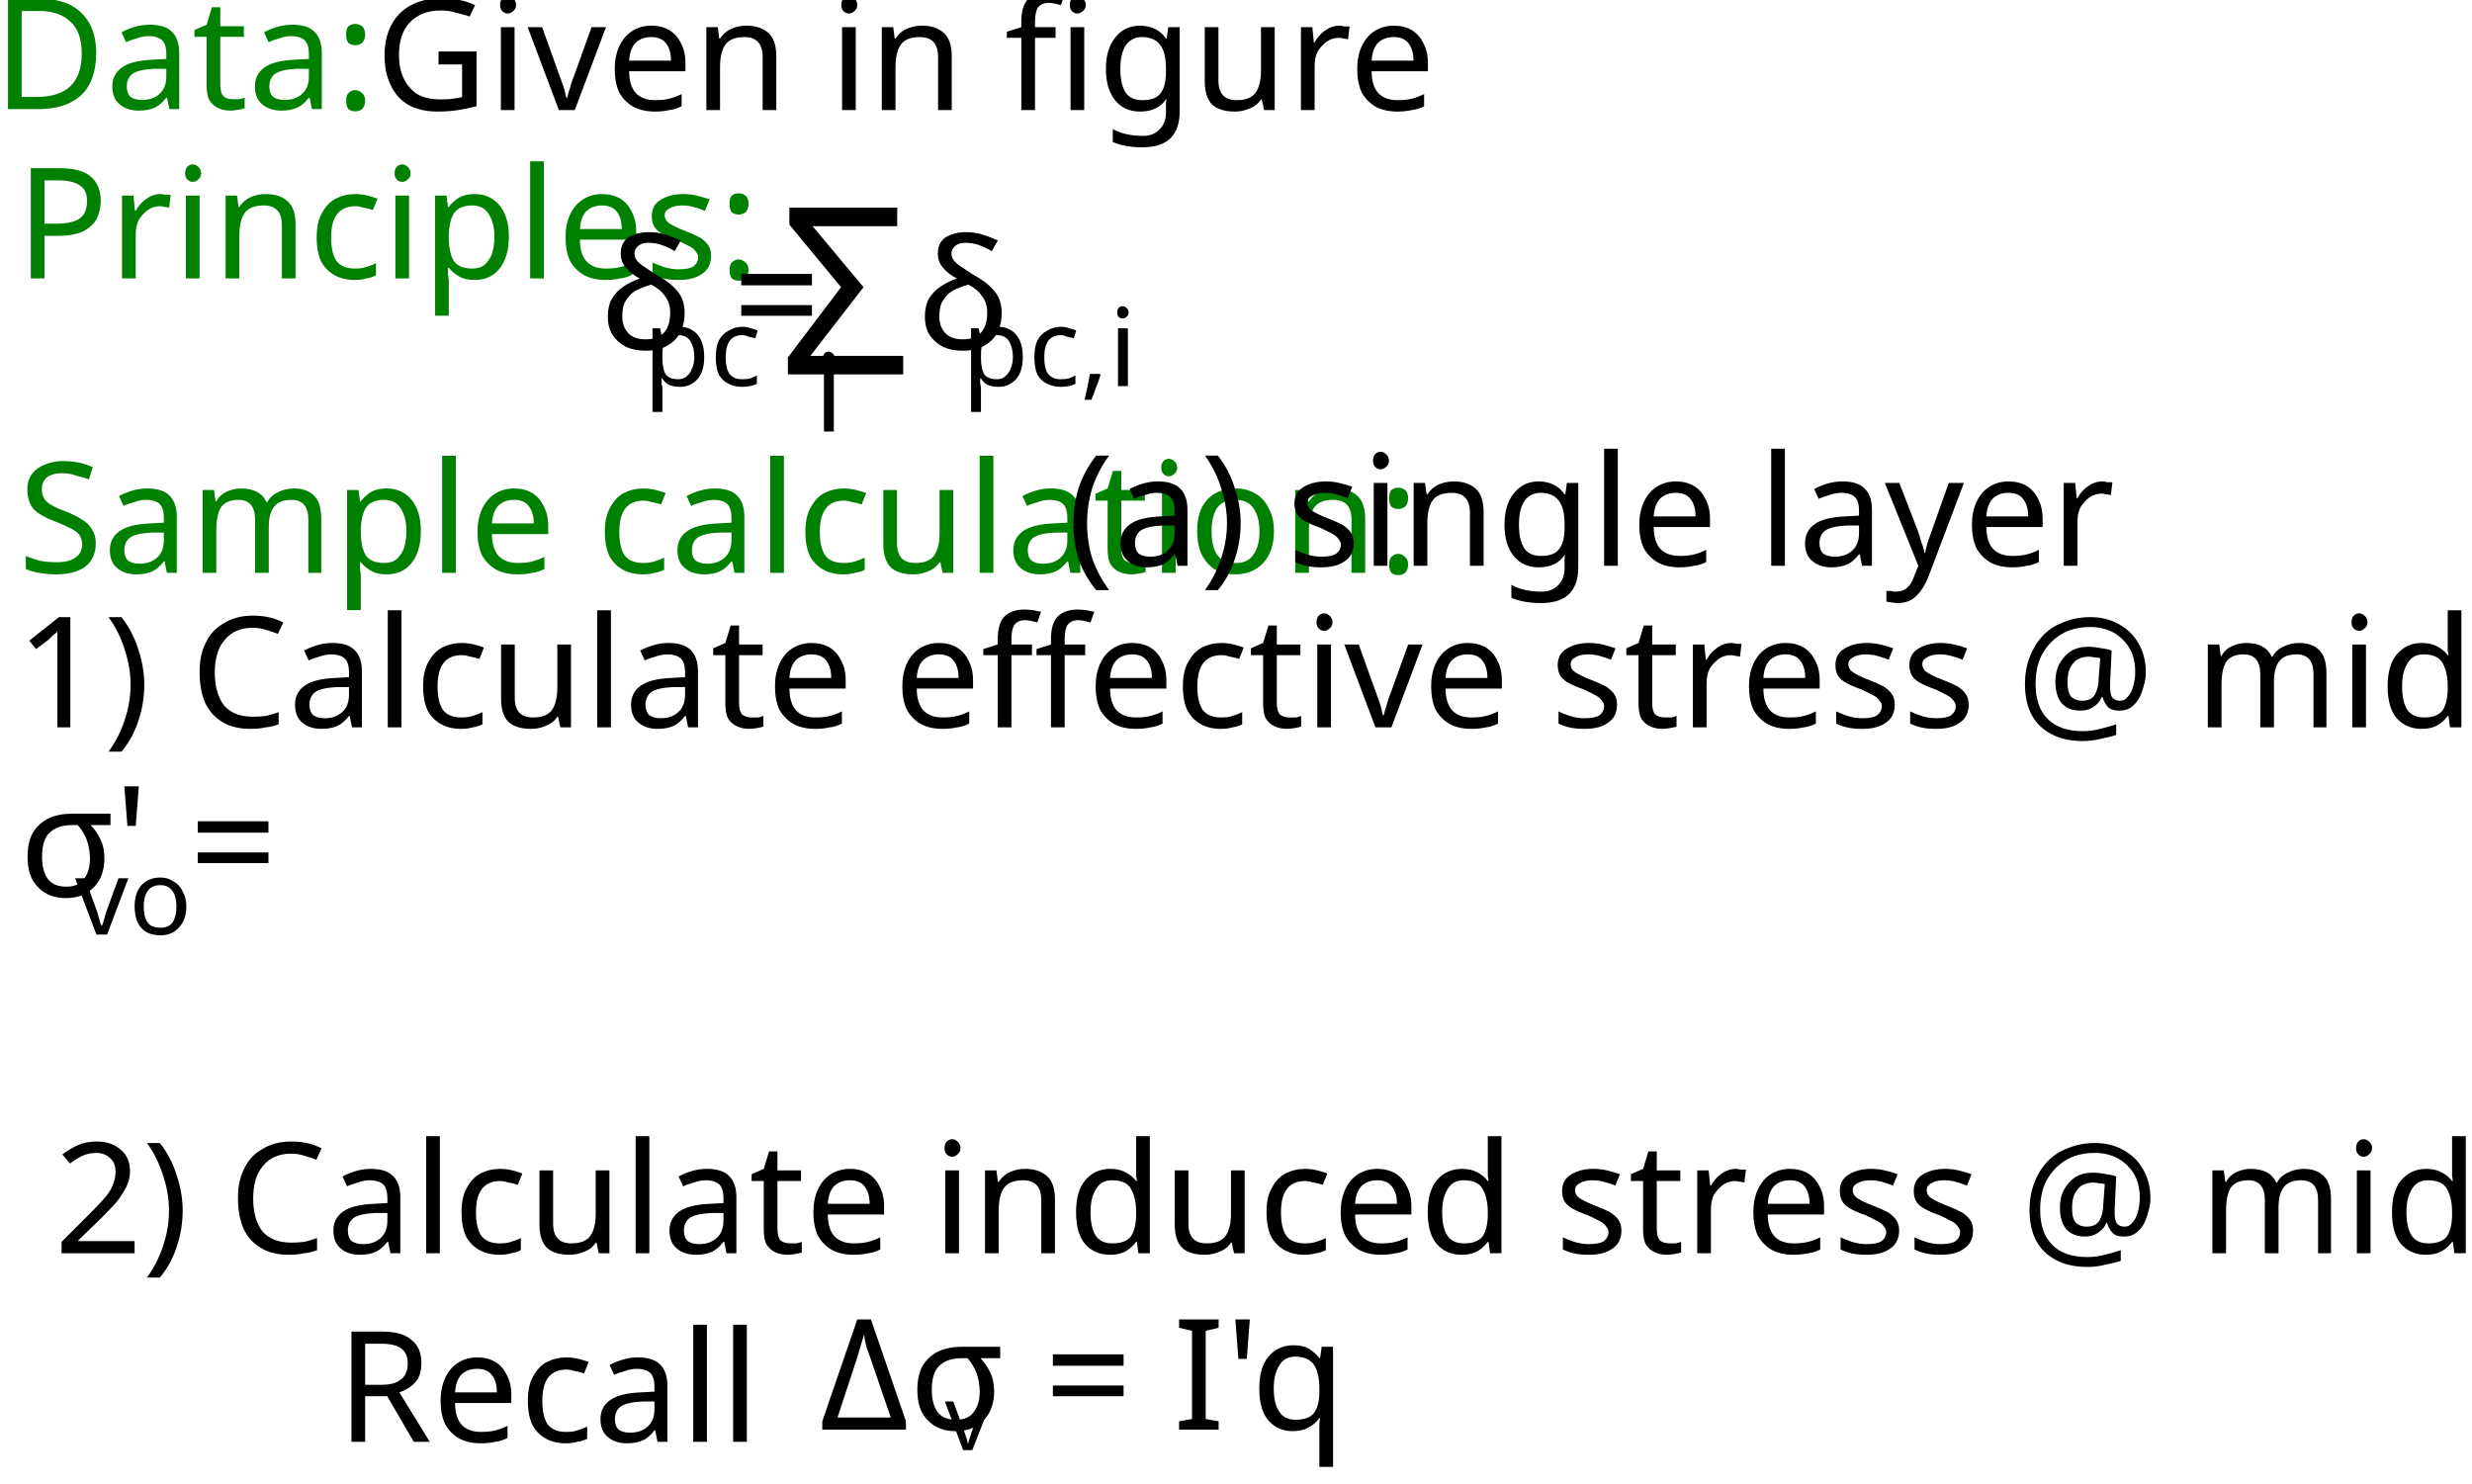
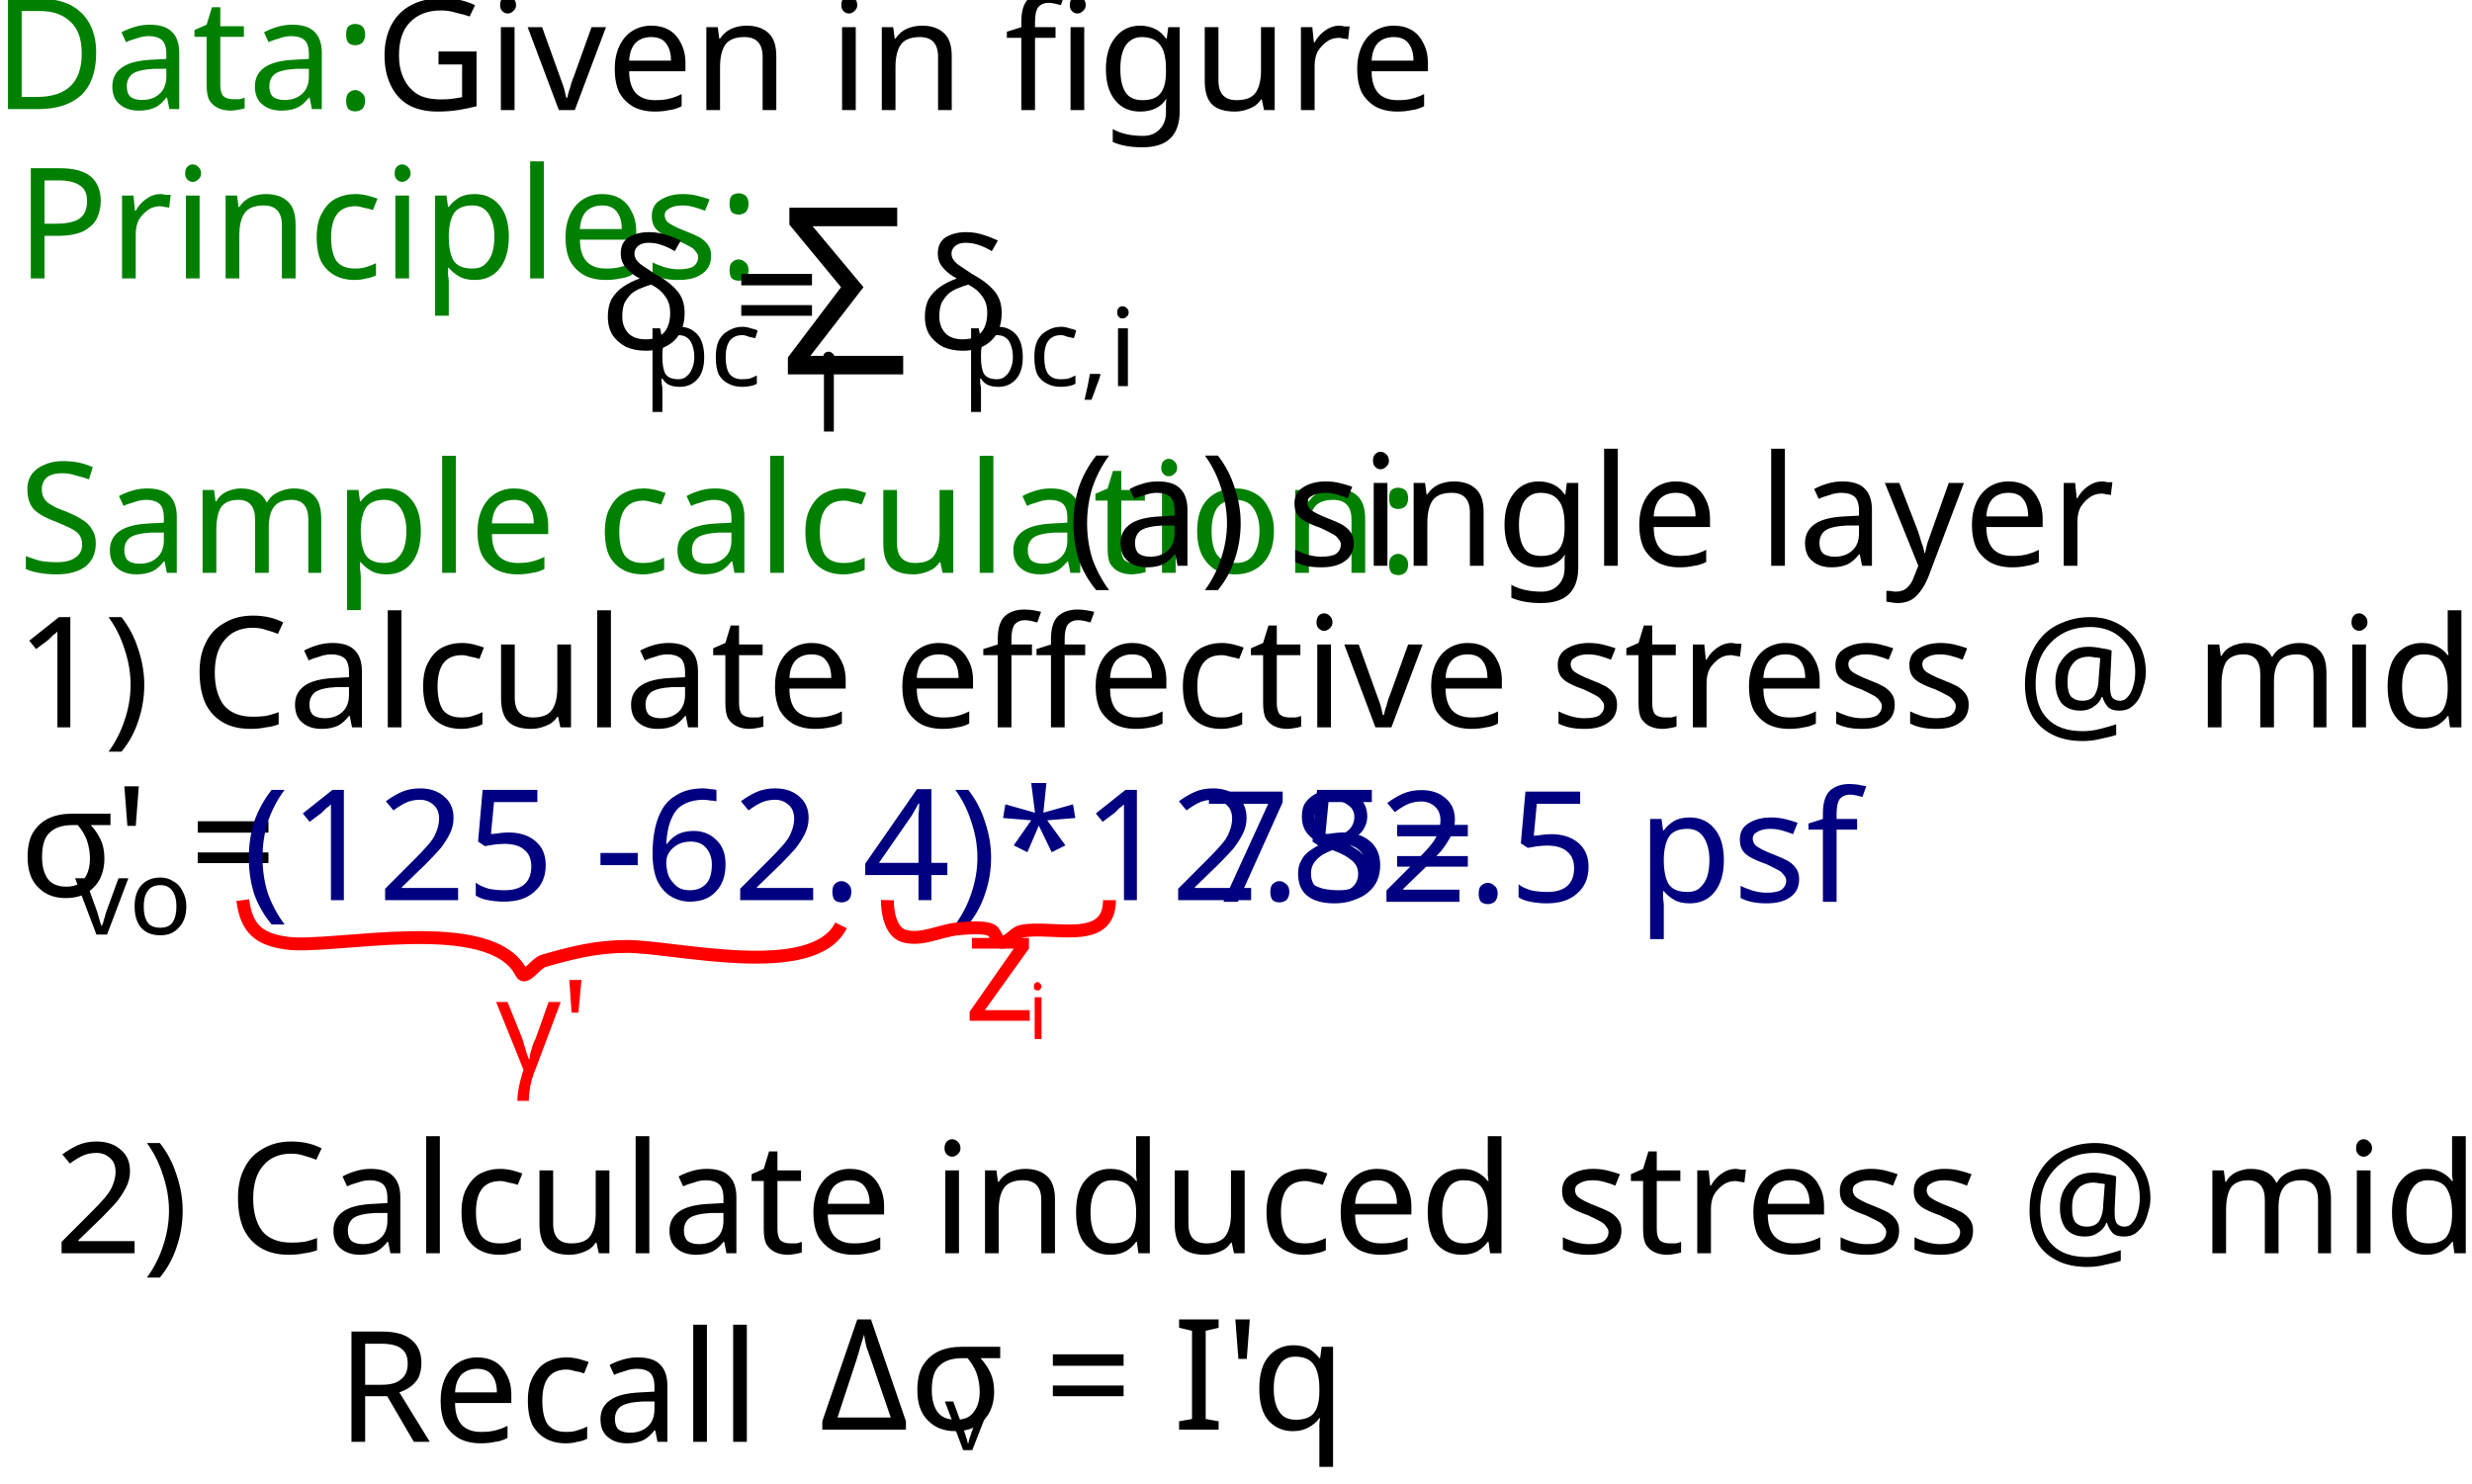
<svg xmlns="http://www.w3.org/2000/svg" width="2in" height="1.2in" viewBox="0 0 50.8 30.48" version="1.1" id="svg1">
  <defs id="defs1" />
  <g id="layer1">
    <text class="fragment" xml:space="preserve" style="font-size:3.175px;line-height:0.95;font-family:'Gunny Rewritten';-inkscape-font-specification:'Gunny Rewritten';font-variant-ligatures:none;fill:#008000;stroke-width:0.265" x="-0.149" y="2.242" id="text1">
      <tspan id="tspan1" style="fill:#008000;stroke-width:0.265" x="-0.149" y="2.242">Data:</tspan>
    </text>
    <text class="fragment" xml:space="preserve" style="font-size:3.175px;line-height:0.95;font-family:'Gunny Rewritten';-inkscape-font-specification:'Gunny Rewritten';font-variant-ligatures:none;stroke-width:0.265" x="7.715" y="2.262" id="text2">
      <tspan id="tspan2" style="stroke-width:0.265" x="7.715" y="2.262">Given in figure</tspan>
    </text>
    <text class="fragment" xml:space="preserve" style="font-size:3.175px;line-height:0.95;font-family:'Gunny Rewritten';-inkscape-font-specification:'Gunny Rewritten';font-variant-ligatures:none;fill:#008000;stroke-width:0.265" x="0.322" y="5.722" id="text3">
      <tspan id="tspan3" style="fill:#008000;stroke-width:0.265" x="0.322" y="5.722">Principles:</tspan>
    </text>
    <g class="fragment" id="g9" transform="translate(-7.094957,-7.143083)">
      <text xml:space="preserve" style="font-size:3.175px;line-height:0.95;font-family:'Gunny Rewritten';-inkscape-font-specification:'Gunny Rewritten';font-variant-ligatures:none;stroke-width:0.265" x="19.414" y="14.319" id="text4">
        <tspan id="tspan4" x="19.414" y="14.319">δ =</tspan>
      </text>
      <text xml:space="preserve" style="font-size:2.214px;line-height:0.95;font-family:'Gunny Rewritten';-inkscape-font-specification:'Gunny Rewritten';font-variant-ligatures:none;stroke-width:0.265" x="20.316" y="15.079" id="text5">
        <tspan id="tspan5" style="stroke-width:0.265" x="20.316" y="15.079">pc</tspan>
      </text>
      <text xml:space="preserve" style="font-size:4.729px;line-height:0.95;font-family:'Gunny Rewritten';-inkscape-font-specification:'Gunny Rewritten';font-variant-ligatures:none;stroke-width:0.265" x="23.473" y="14.613" id="text6" transform="scale(0.9848375,1.015396)">
        <tspan id="tspan6" x="23.473" y="14.613" style="stroke-width:0.265">Σ</tspan>
      </text>
      <text xml:space="preserve" style="font-size:3.175px;line-height:0.95;font-family:'Gunny Rewritten';-inkscape-font-specification:'Gunny Rewritten';font-variant-ligatures:none;stroke-width:0.265" x="25.929" y="14.32" id="text7">
        <tspan id="tspan7" x="25.929" y="14.32">δ</tspan>
      </text>
      <text xml:space="preserve" style="font-size:2.214px;line-height:0.95;font-family:'Gunny Rewritten';-inkscape-font-specification:'Gunny Rewritten';font-variant-ligatures:none;stroke-width:0.265" x="26.863" y="15.079" id="text8">
        <tspan id="tspan8" style="stroke-width:0.265" x="26.863" y="15.079">pc,i</tspan>
      </text>
      <text xml:space="preserve" style="font-size:2.214px;line-height:0.95;font-family:'Gunny Rewritten';-inkscape-font-specification:'Gunny Rewritten';font-variant-ligatures:none;stroke-width:0.265" x="23.839" y="16.012" id="text9">
        <tspan id="tspan9" style="stroke-width:0.265" x="23.839" y="16.012">i</tspan>
      </text>
    </g>
    <text class="fragment" xml:space="preserve" style="font-size:3.175px;line-height:0.95;font-family:'Gunny Rewritten';-inkscape-font-specification:'Gunny Rewritten';font-variant-ligatures:none;fill:#008000;stroke-width:0.265" x="0.375" y="11.774" id="text10">
      <tspan id="tspan10" style="fill:#008000;stroke-width:0.265" x="0.375" y="11.774">Sample calculation:</tspan>
    </text>
    <text class="fragment" xml:space="preserve" style="font-size:3.175px;line-height:0.95;font-family:'Gunny Rewritten';-inkscape-font-specification:'Gunny Rewritten';font-variant-ligatures:none;stroke-width:0.265" x="21.934" y="11.627" id="text11">
      <tspan id="tspan11" style="stroke-width:0.265" x="21.934" y="11.627">(a) single layer</tspan>
    </text>
    <text class="fragment" xml:space="preserve" style="font-size:3.175px;line-height:0.95;font-family:'Gunny Rewritten';-inkscape-font-specification:'Gunny Rewritten';font-variant-ligatures:none;stroke-width:0.265" x="0.322" y="14.95" id="text12">
      <tspan id="tspan12" style="stroke-width:0.265" x="0.322" y="14.95">1) Calculate effective stress @ midpoint</tspan>
    </text>
    <g class="fragment" id="g14" transform="translate(-22.86632,-5.929054)">
      <text xml:space="preserve" style="font-size:3.175px;line-height:0.95;font-family:'Gunny Rewritten';-inkscape-font-specification:'Gunny Rewritten';font-variant-ligatures:none;stroke-width:0.265" x="23.26" y="24.355" id="text13">
        <tspan id="tspan13" x="23.26" y="24.355">σ' =</tspan>
      </text>
      <text xml:space="preserve" style="font-size:2.162px;line-height:0.95;font-family:'Gunny Rewritten';-inkscape-font-specification:'Gunny Rewritten';font-variant-ligatures:none;stroke-width:0.265" x="24.412" y="25.134" id="text14">
        <tspan id="tspan14" style="stroke-width:0.265" x="24.412" y="25.134">vo</tspan>
      </text>
    </g>
+     <text class="Animate" xml:space="preserve" style="font-size:3.175px;line-height:0.95;font-family:'Gunny Rewritten';-inkscape-font-specification:'Gunny Rewritten';font-variant-ligatures:none;fill:#000080;stroke-width:0.265" x="4.989" y="18.5" id="text15">
+       <tspan id="tspan15" style="fill:#000080;stroke-width:0.265" x="4.989" y="18.5">(125 -62.4)*12.5=</tspan>
+     </text>
+     <g class="Animate" id="g16">
+       <path style="fill:none;stroke:#ff0000;stroke-width:0.265px;stroke-linecap:butt;stroke-linejoin:miter;stroke-opacity:1" d="m 4.989,18.5 c 0.076,0.596 0.341,0.804 0.894,0.883 0.951,0.136 4.207,-0.638 4.834,0.616 0.078,0.155 0.289,-0.203 0.456,-0.251 0.583,-0.167 1.086,-0.296 1.71,-0.296 0.995,0 3.826,0.717 4.401,-0.433" id="path15" />
+       <text xml:space="preserve" style="font-size:2.602px;line-height:0.95;font-family:'Gunny Rewritten';-inkscape-font-specification:'Gunny Rewritten';font-variant-ligatures:none;fill:#ff0000;stroke-width:0.265" x="10.18" y="21.999" id="text16">
+         <tspan id="tspan16" x="10.18" y="21.999" style="fill:#ff0000;stroke-width:0.265">γ'</tspan>
+       </text>
+     </g>
+     <g class="Animate" id="g19">
+       <path style="fill:none;stroke:#ff0000;stroke-width:0.265px;stroke-linecap:butt;stroke-linejoin:miter;stroke-opacity:1" d="m 18.237,18.5 c -0.005,0.219 0.056,0.652 0.339,0.737 0.353,0.106 0.747,-0.11 1.096,-0.145 0.163,-0.016 0.562,-0.056 0.709,0.032 0.091,0.055 0.103,0.242 0.21,0.242 0.154,0 0.252,-0.196 0.403,-0.226 0.628,-0.126 1.806,0.309 1.806,-0.64" id="path16" />
+       <g id="g18" style="fill:#ff0000" transform="translate(-0.3547478,-1.816566)">
+         <text xml:space="preserve" style="font-size:3.175px;line-height:0.95;font-family:'Gunny Rewritten';-inkscape-font-specification:'Gunny Rewritten';font-variant-ligatures:none;fill:#ff0000;stroke-width:0.265" x="20.156" y="22.796" id="text17">
+           <tspan id="tspan17" style="fill:#ff0000;stroke-width:0.265" x="20.156" y="22.796">z</tspan>
+         </text>
+         <text xml:space="preserve" style="font-size:1.588px;line-height:0.95;font-family:'Gunny Rewritten';-inkscape-font-specification:'Gunny Rewritten';font-variant-ligatures:none;fill:#ff0000;stroke-width:0.265" x="21.477" y="23.168" id="text18">
+           <tspan id="tspan18" style="fill:#ff0000;stroke-width:0.265" x="21.477" y="23.168">i</tspan>
+         </text>
+       </g>
+     </g>
+     <text class="Animate" xml:space="preserve" style="font-size:3.175px;line-height:0.95;font-family:'Gunny Rewritten';-inkscape-font-specification:'Gunny Rewritten';font-variant-ligatures:none;fill:#000080;stroke-width:0.265" x="24.703" y="18.536" id="text19">
+       <tspan id="tspan19" style="fill:#000080;stroke-width:0.265" x="24.703" y="18.536">782.5 psf</tspan>
+     </text>
    <text class="fragment" xml:space="preserve" style="font-size:3.175px;line-height:0.95;font-family:'Gunny Rewritten';-inkscape-font-specification:'Gunny Rewritten';font-variant-ligatures:none;stroke-width:0.265" x="1.11" y="25.756" id="text20">
      <tspan id="tspan20" style="stroke-width:0.265" x="1.11" y="25.756">2) Calculate induced stress @ midpoint</tspan>
    </text>
    <text class="fragment" xml:space="preserve" style="font-size:3.175px;line-height:0.95;font-family:'Gunny Rewritten';-inkscape-font-specification:'Gunny Rewritten';font-variant-ligatures:none;stroke-width:0.265" x="6.91" y="29.631" id="text21">
      <tspan id="tspan21" style="stroke-width:0.265" x="6.91" y="29.631">Recall </tspan>
    </text>
    <text class="fragment" xml:space="preserve" style="font-size:3.175px;line-height:0.95;font-family:'Gunny Rewritten';-inkscape-font-specification:'Gunny Rewritten';font-variant-ligatures:none;stroke-width:0.265" x="16.834" y="29.38" id="text22">
      <tspan id="tspan22" x="16.834" y="29.38">Δσ = I'q</tspan>
    </text>
    <text class="fragment" xml:space="preserve" style="font-size:1.875px;line-height:0.95;font-family:'Gunny Rewritten';-inkscape-font-specification:'Gunny Rewritten';font-variant-ligatures:none;stroke-width:0.265" x="19.417" y="29.806" id="text23">
      <tspan id="tspan23" style="stroke-width:0.265" x="19.417" y="29.806">v</tspan>
    </text>
  </g>
</svg>
